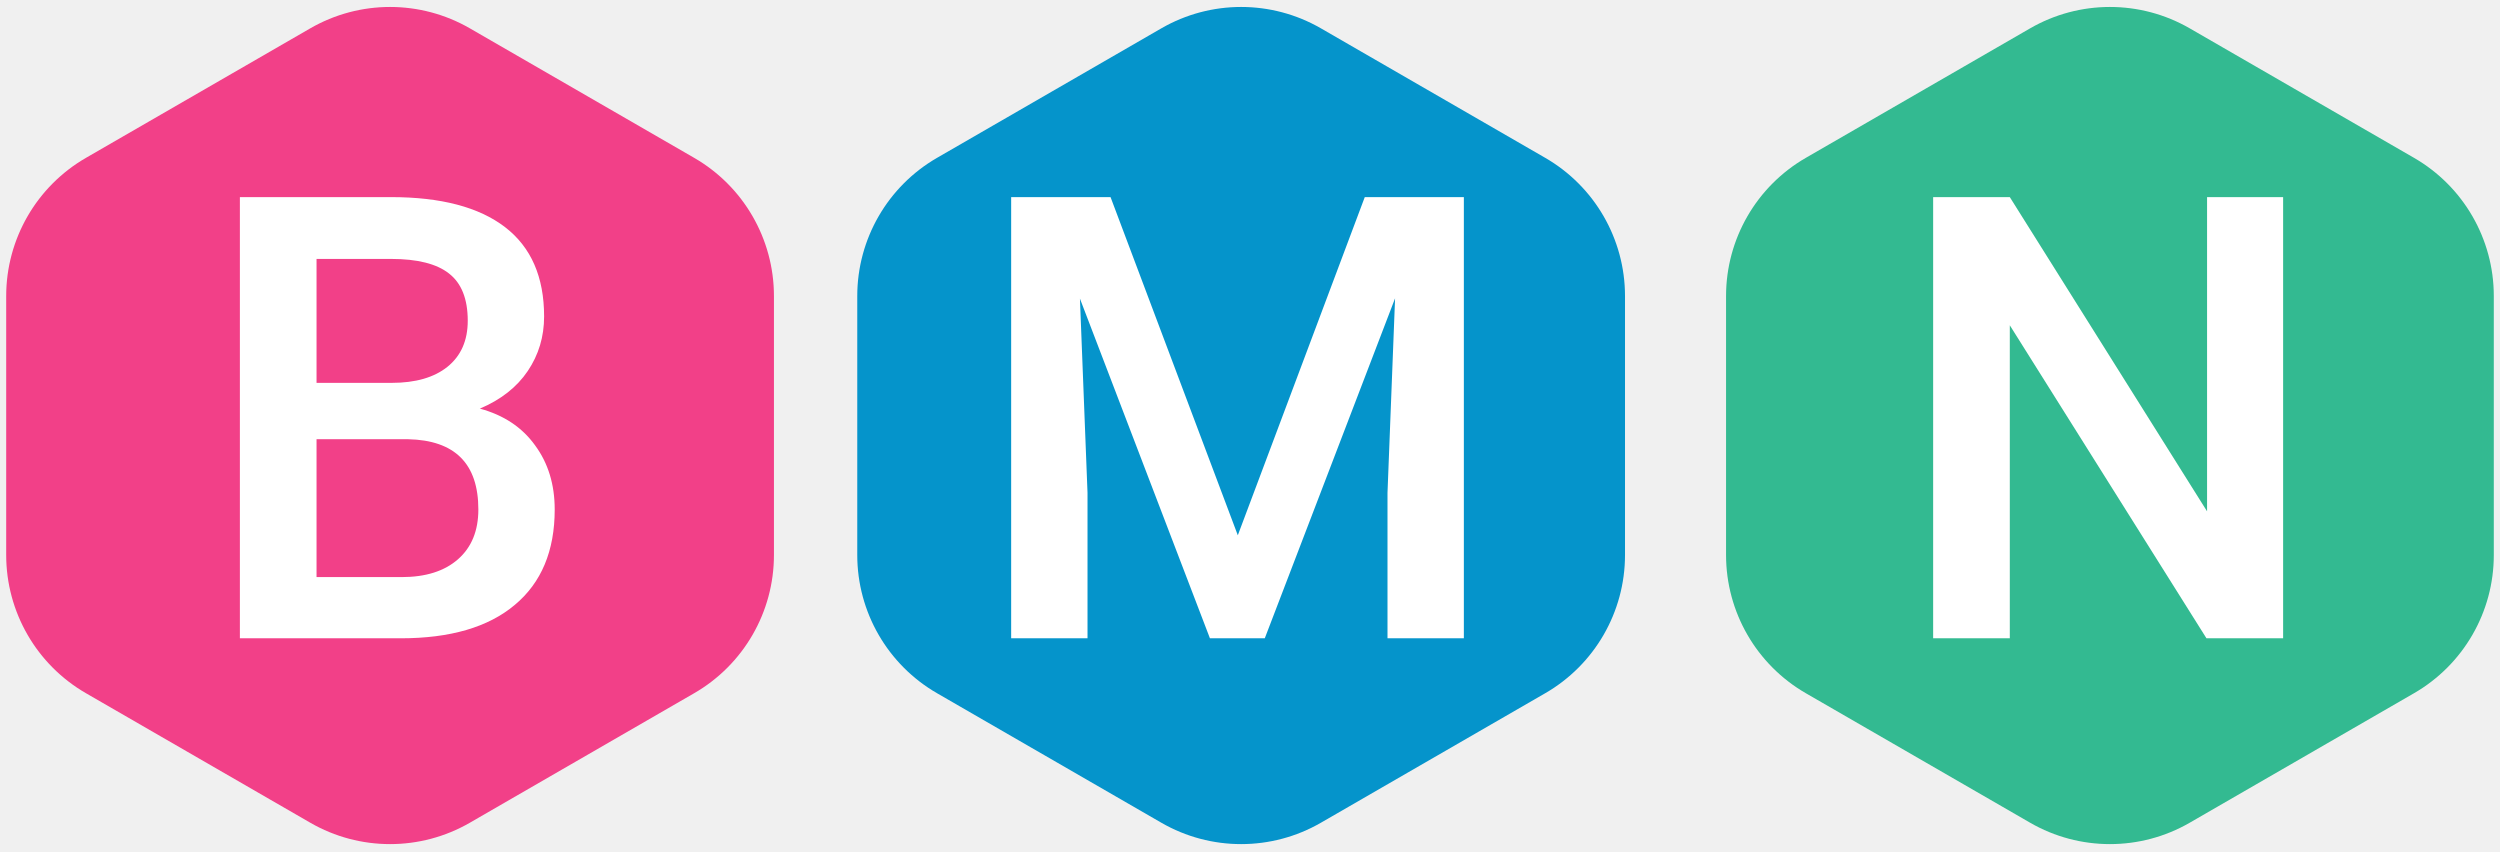
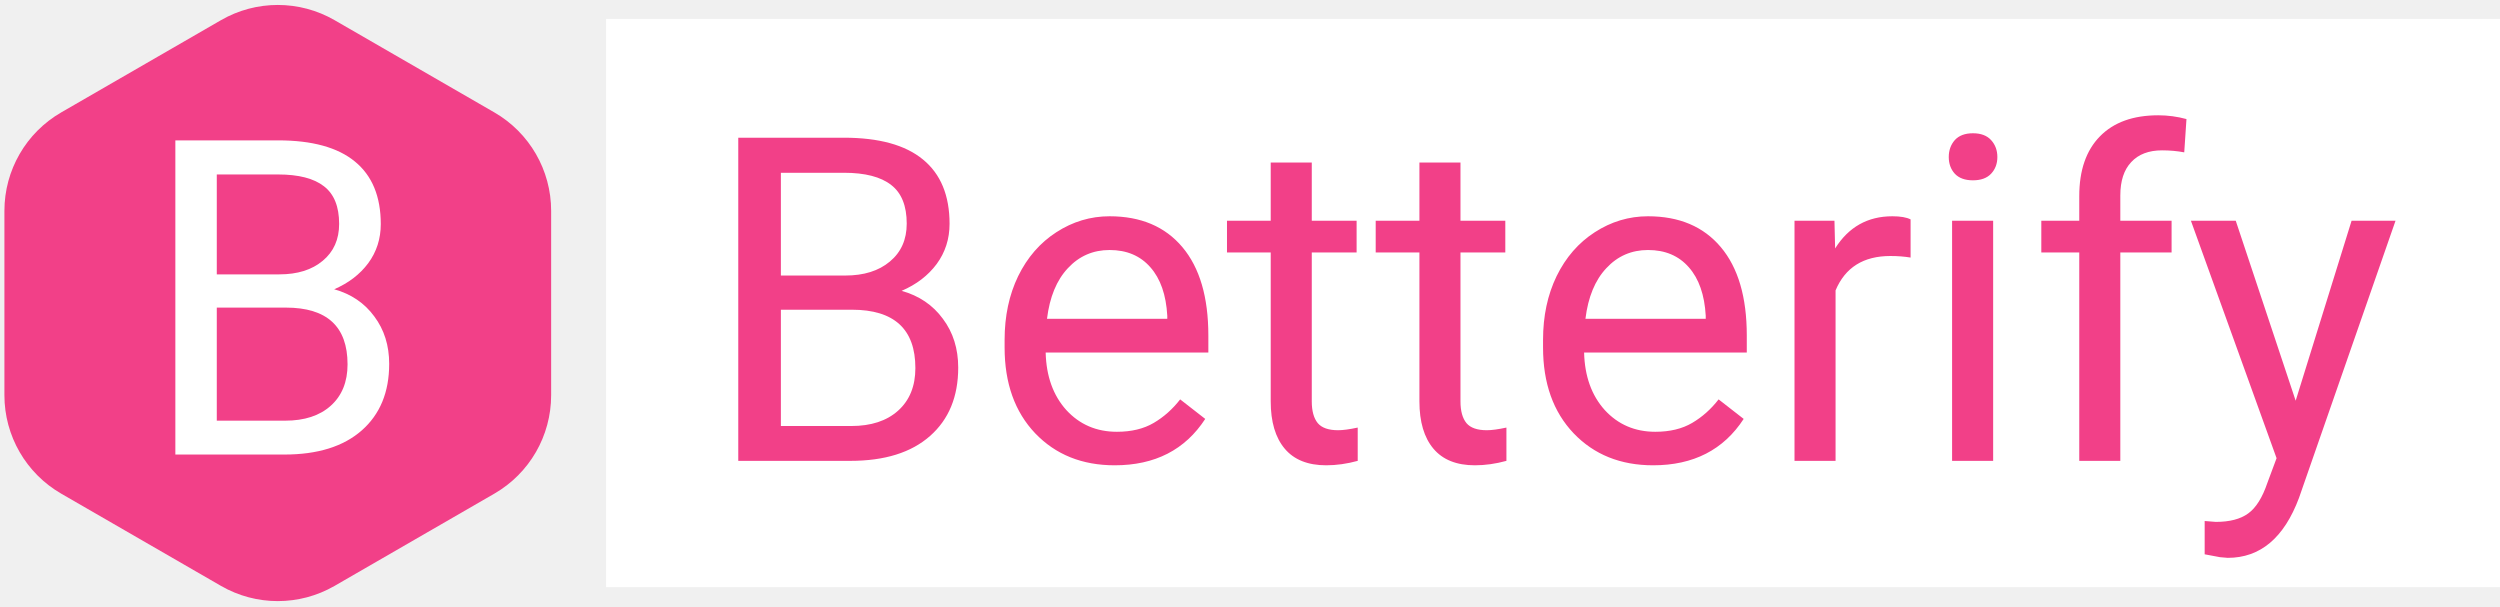
- <svg xmlns="http://www.w3.org/2000/svg" width="282" height="96" viewBox="0 0 282 96" fill="none">
+ <svg xmlns="http://www.w3.org/2000/svg" width="396" height="96" viewBox="0 0 396 96" fill="none">
+   <rect x="96" y="3" width="300" height="90" fill="white" />
+   <path d="M116.941 73V21.812H133.676C139.23 21.812 143.402 22.961 146.191 25.258C149.004 27.555 150.41 30.953 150.41 35.453C150.41 37.844 149.73 39.965 148.371 41.816C147.012 43.645 145.16 45.062 142.816 46.07C145.582 46.844 147.762 48.32 149.355 50.5C150.973 52.656 151.781 55.234 151.781 58.234C151.781 62.828 150.293 66.438 147.316 69.062C144.34 71.688 140.133 73 134.695 73H116.941ZM123.691 49.059V67.481H134.836C137.977 67.481 140.449 66.672 142.254 65.055C144.082 63.414 144.996 61.164 144.996 58.305C144.996 52.141 141.645 49.059 134.941 49.059H123.691ZM123.691 43.645H133.887C136.84 43.645 139.195 42.906 140.953 41.43C142.734 39.953 143.625 37.949 143.625 35.418C143.625 32.605 142.805 30.566 141.164 29.301C139.523 28.012 137.027 27.367 133.676 27.367H123.691V43.645ZM176.566 73.703C171.41 73.703 167.215 72.016 163.98 68.641C160.746 65.242 159.129 60.707 159.129 55.035V53.84C159.129 50.066 159.844 46.703 161.273 43.75C162.727 40.773 164.742 38.453 167.32 36.789C169.922 35.102 172.734 34.258 175.758 34.258C180.703 34.258 184.547 35.887 187.289 39.145C190.031 42.402 191.402 47.066 191.402 53.137V55.844H165.633C165.727 59.594 166.816 62.629 168.902 64.949C171.012 67.246 173.684 68.394 176.918 68.394C179.215 68.394 181.16 67.926 182.754 66.988C184.348 66.051 185.742 64.809 186.938 63.262L190.91 66.356C187.723 71.254 182.941 73.703 176.566 73.703ZM175.758 39.602C173.133 39.602 170.93 40.562 169.148 42.484C167.367 44.383 166.266 47.055 165.844 50.5H184.898V50.008C184.711 46.703 183.82 44.148 182.227 42.344C180.633 40.516 178.477 39.602 175.758 39.602ZM207.785 25.75V34.961H214.887V39.988H207.785V63.578C207.785 65.102 208.102 66.25 208.734 67.023C209.367 67.773 210.445 68.148 211.969 68.148C212.719 68.148 213.75 68.008 215.062 67.727V73C213.352 73.469 211.688 73.703 210.07 73.703C207.164 73.703 204.973 72.824 203.496 71.066C202.02 69.309 201.281 66.812 201.281 63.578V39.988H194.355V34.961H201.281V25.75H207.785ZM231.34 25.75V34.961H238.441V39.988H231.34V63.578C231.34 65.102 231.656 66.25 232.289 67.023C232.922 67.773 234 68.148 235.523 68.148C236.273 68.148 237.305 68.008 238.617 67.727V73C236.906 73.469 235.242 73.703 233.625 73.703C230.719 73.703 228.527 72.824 227.051 71.066C225.574 69.309 224.836 66.812 224.836 63.578V39.988H217.91V34.961H224.836V25.75H231.34ZM261.855 73.703C256.699 73.703 252.504 72.016 249.27 68.641C246.035 65.242 244.418 60.707 244.418 55.035V53.84C244.418 50.066 245.133 46.703 246.562 43.75C248.016 40.773 250.031 38.453 252.609 36.789C255.211 35.102 258.023 34.258 261.047 34.258C265.992 34.258 269.836 35.887 272.578 39.145C275.32 42.402 276.691 47.066 276.691 53.137V55.844H250.922C251.016 59.594 252.105 62.629 254.191 64.949C256.301 67.246 258.973 68.394 262.207 68.394C264.504 68.394 266.449 67.926 268.043 66.988C269.637 66.051 271.031 64.809 272.227 63.262L276.199 66.356C273.012 71.254 268.23 73.703 261.855 73.703ZM261.047 39.602C258.422 39.602 256.219 40.562 254.438 42.484C252.656 44.383 251.555 47.055 251.133 50.5H270.188V50.008C270 46.703 269.109 44.148 267.516 42.344C265.922 40.516 263.766 39.602 261.047 39.602ZM302.637 40.797C301.652 40.633 300.586 40.551 299.438 40.551C295.172 40.551 292.277 42.367 290.754 46V73H284.25V34.961H290.578L290.684 39.355C292.816 35.957 295.84 34.258 299.754 34.258C301.02 34.258 301.98 34.422 302.637 34.75V40.797ZM315.715 73H309.211V34.961H315.715V73ZM308.684 24.871C308.684 23.816 309 22.926 309.633 22.199C310.289 21.473 311.25 21.109 312.516 21.109C313.781 21.109 314.742 21.473 315.398 22.199C316.055 22.926 316.383 23.816 316.383 24.871C316.383 25.926 316.055 26.805 315.398 27.508C314.742 28.211 313.781 28.562 312.516 28.562C311.25 28.562 310.289 28.211 309.633 27.508C309 26.805 308.684 25.926 308.684 24.871ZM329.355 73V39.988H323.344V34.961H329.355V31.059C329.355 26.98 330.445 23.828 332.625 21.602C334.805 19.375 337.887 18.262 341.871 18.262C343.371 18.262 344.859 18.461 346.336 18.859L345.984 24.133C344.883 23.922 343.711 23.816 342.469 23.816C340.359 23.816 338.73 24.438 337.582 25.68C336.434 26.898 335.859 28.656 335.859 30.953V34.961H343.98V39.988H335.859V73H329.355ZM363.633 63.473L372.492 34.961H379.453L364.16 78.871C361.793 85.199 358.031 88.363 352.875 88.363L351.645 88.258L349.219 87.801V82.527L350.977 82.668C353.18 82.668 354.891 82.223 356.109 81.332C357.352 80.441 358.371 78.812 359.168 76.445L360.609 72.578L347.039 34.961H354.141L363.633 63.473Z" fill="#F24088" />
  <path d="M35 3.196C40.569 -0.019 47.431 -0.019 53 3.196L78.301 17.804C83.871 21.019 87.301 26.962 87.301 33.392V62.608C87.301 69.038 83.871 74.981 78.301 78.196L53 92.804C47.431 96.019 40.569 96.019 35 92.804L9.699 78.196C4.13 74.981 0.699 69.038 0.699 62.608V33.392C0.699 26.962 4.13 21.019 9.699 17.804L35 3.196Z" fill="#F24088" />
-   <path d="M27.059 72V22.234H44.114C49.742 22.234 54.026 23.362 56.966 25.618C59.905 27.874 61.375 31.235 61.375 35.701C61.375 37.98 60.76 40.031 59.529 41.853C58.299 43.676 56.499 45.089 54.129 46.092C56.818 46.821 58.891 48.2 60.35 50.227C61.831 52.233 62.571 54.648 62.571 57.474C62.571 62.145 61.067 65.734 58.06 68.24C55.075 70.747 50.791 72 45.208 72H27.059ZM35.706 49.544V65.096H45.31C48.022 65.096 50.141 64.424 51.668 63.079C53.195 61.735 53.958 59.866 53.958 57.474C53.958 52.301 51.315 49.658 46.028 49.544H35.706ZM35.706 43.187H44.183C46.871 43.187 48.968 42.583 50.472 41.375C51.998 40.145 52.762 38.413 52.762 36.18C52.762 33.719 52.055 31.941 50.643 30.848C49.253 29.754 47.077 29.207 44.114 29.207H35.706V43.187Z" fill="white" />
-   <path d="M229 3.196C234.569 -0.019 241.431 -0.019 247 3.196L272.301 17.804C277.87 21.019 281.301 26.962 281.301 33.392V62.608C281.301 69.038 277.87 74.981 272.301 78.196L247 92.804C241.431 96.019 234.569 96.019 229 92.804L203.699 78.196C198.13 74.981 194.699 69.038 194.699 62.608V33.392C194.699 26.962 198.13 21.019 203.699 17.804L229 3.196Z" fill="#33BA91" />
-   <path d="M257.536 72H248.889L226.706 36.692V72H218.059V22.234H226.706L248.957 57.679V22.234H257.536V72Z" fill="white" />
-   <path d="M131 3.196C136.569 -0.019 143.431 -0.019 149 3.196L174.301 17.804C179.87 21.019 183.301 26.962 183.301 33.392V62.608C183.301 69.038 179.87 74.981 174.301 78.196L149 92.804C143.431 96.019 136.569 96.019 131 92.804L105.699 78.196C100.13 74.981 96.699 69.038 96.699 62.608V33.392C96.699 26.962 100.13 21.019 105.699 17.804L131 3.196Z" fill="#0594CB" />
-   <path d="M125.27 22.234L139.625 60.379L153.946 22.234H165.123V72H156.51V55.594L157.364 33.65L142.667 72H136.48L121.817 33.685L122.672 55.594V72H114.059V22.234H125.27Z" fill="white" />
+   <path d="M27.776 72V22.234H44.046C49.446 22.234 53.502 23.351 56.214 25.584C58.948 27.817 60.315 31.121 60.315 35.496C60.315 37.82 59.655 39.883 58.333 41.683C57.011 43.46 55.211 44.839 52.933 45.818C55.621 46.57 57.741 48.006 59.29 50.125C60.862 52.221 61.648 54.728 61.648 57.645C61.648 62.111 60.202 65.62 57.308 68.172C54.414 70.724 50.324 72 45.037 72H27.776ZM34.339 48.724V66.634H45.174C48.227 66.634 50.631 65.848 52.386 64.275C54.163 62.68 55.052 60.493 55.052 57.713C55.052 51.72 51.793 48.724 45.276 48.724H34.339ZM34.339 43.46H44.251C47.122 43.46 49.412 42.742 51.121 41.307C52.853 39.871 53.719 37.923 53.719 35.462C53.719 32.727 52.921 30.745 51.326 29.515C49.731 28.261 47.304 27.635 44.046 27.635H34.339V43.46Z" fill="white" />
</svg>
